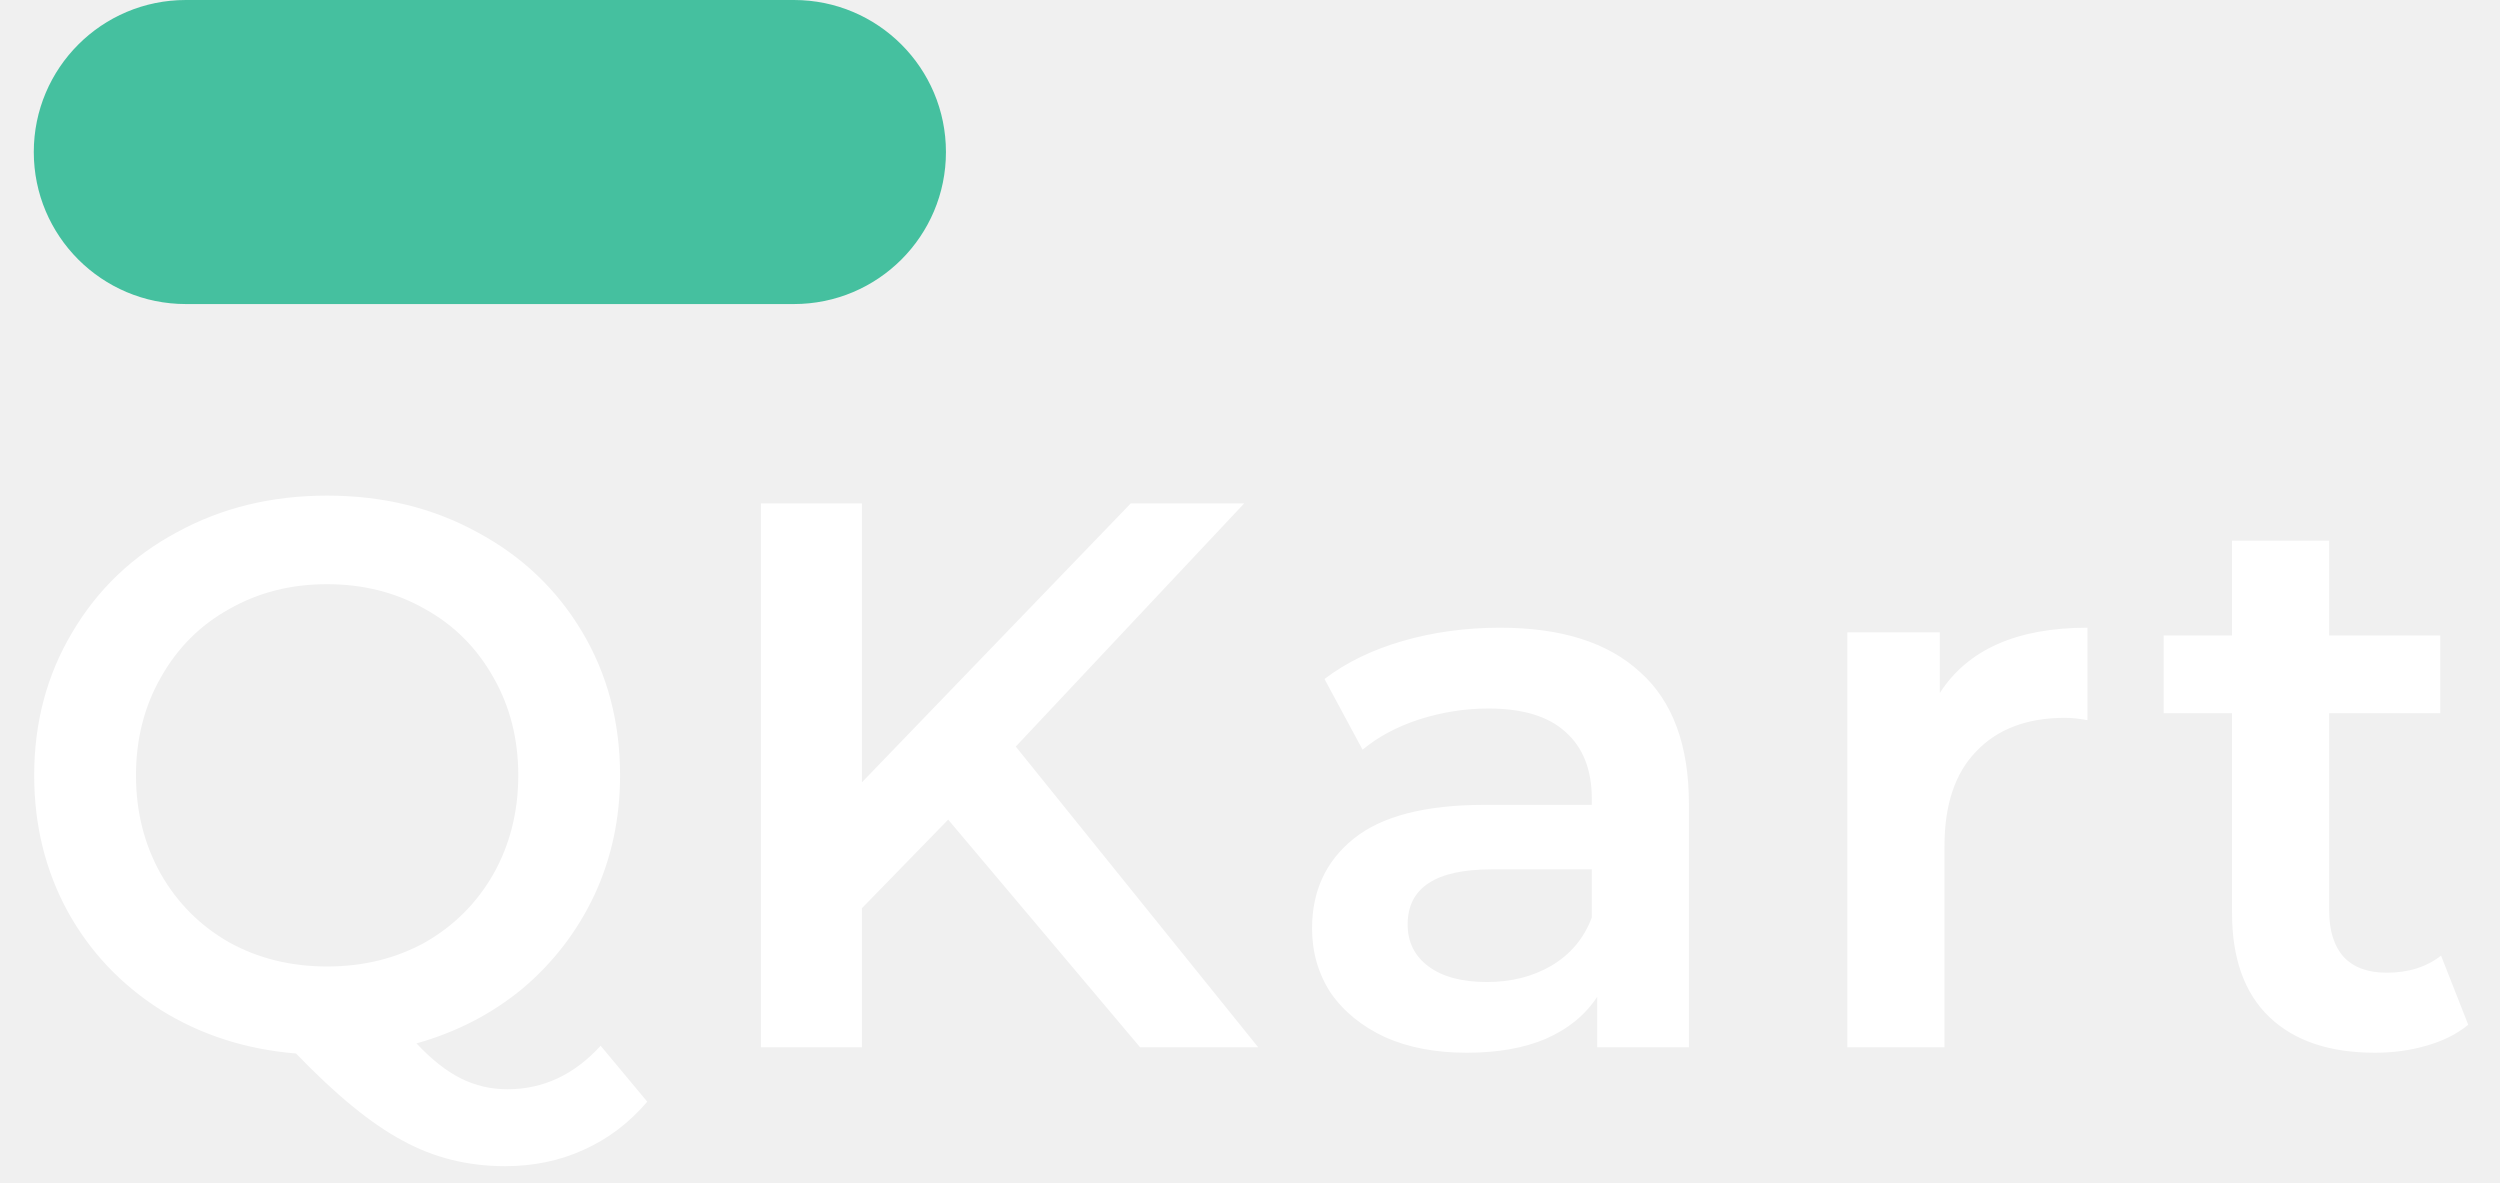
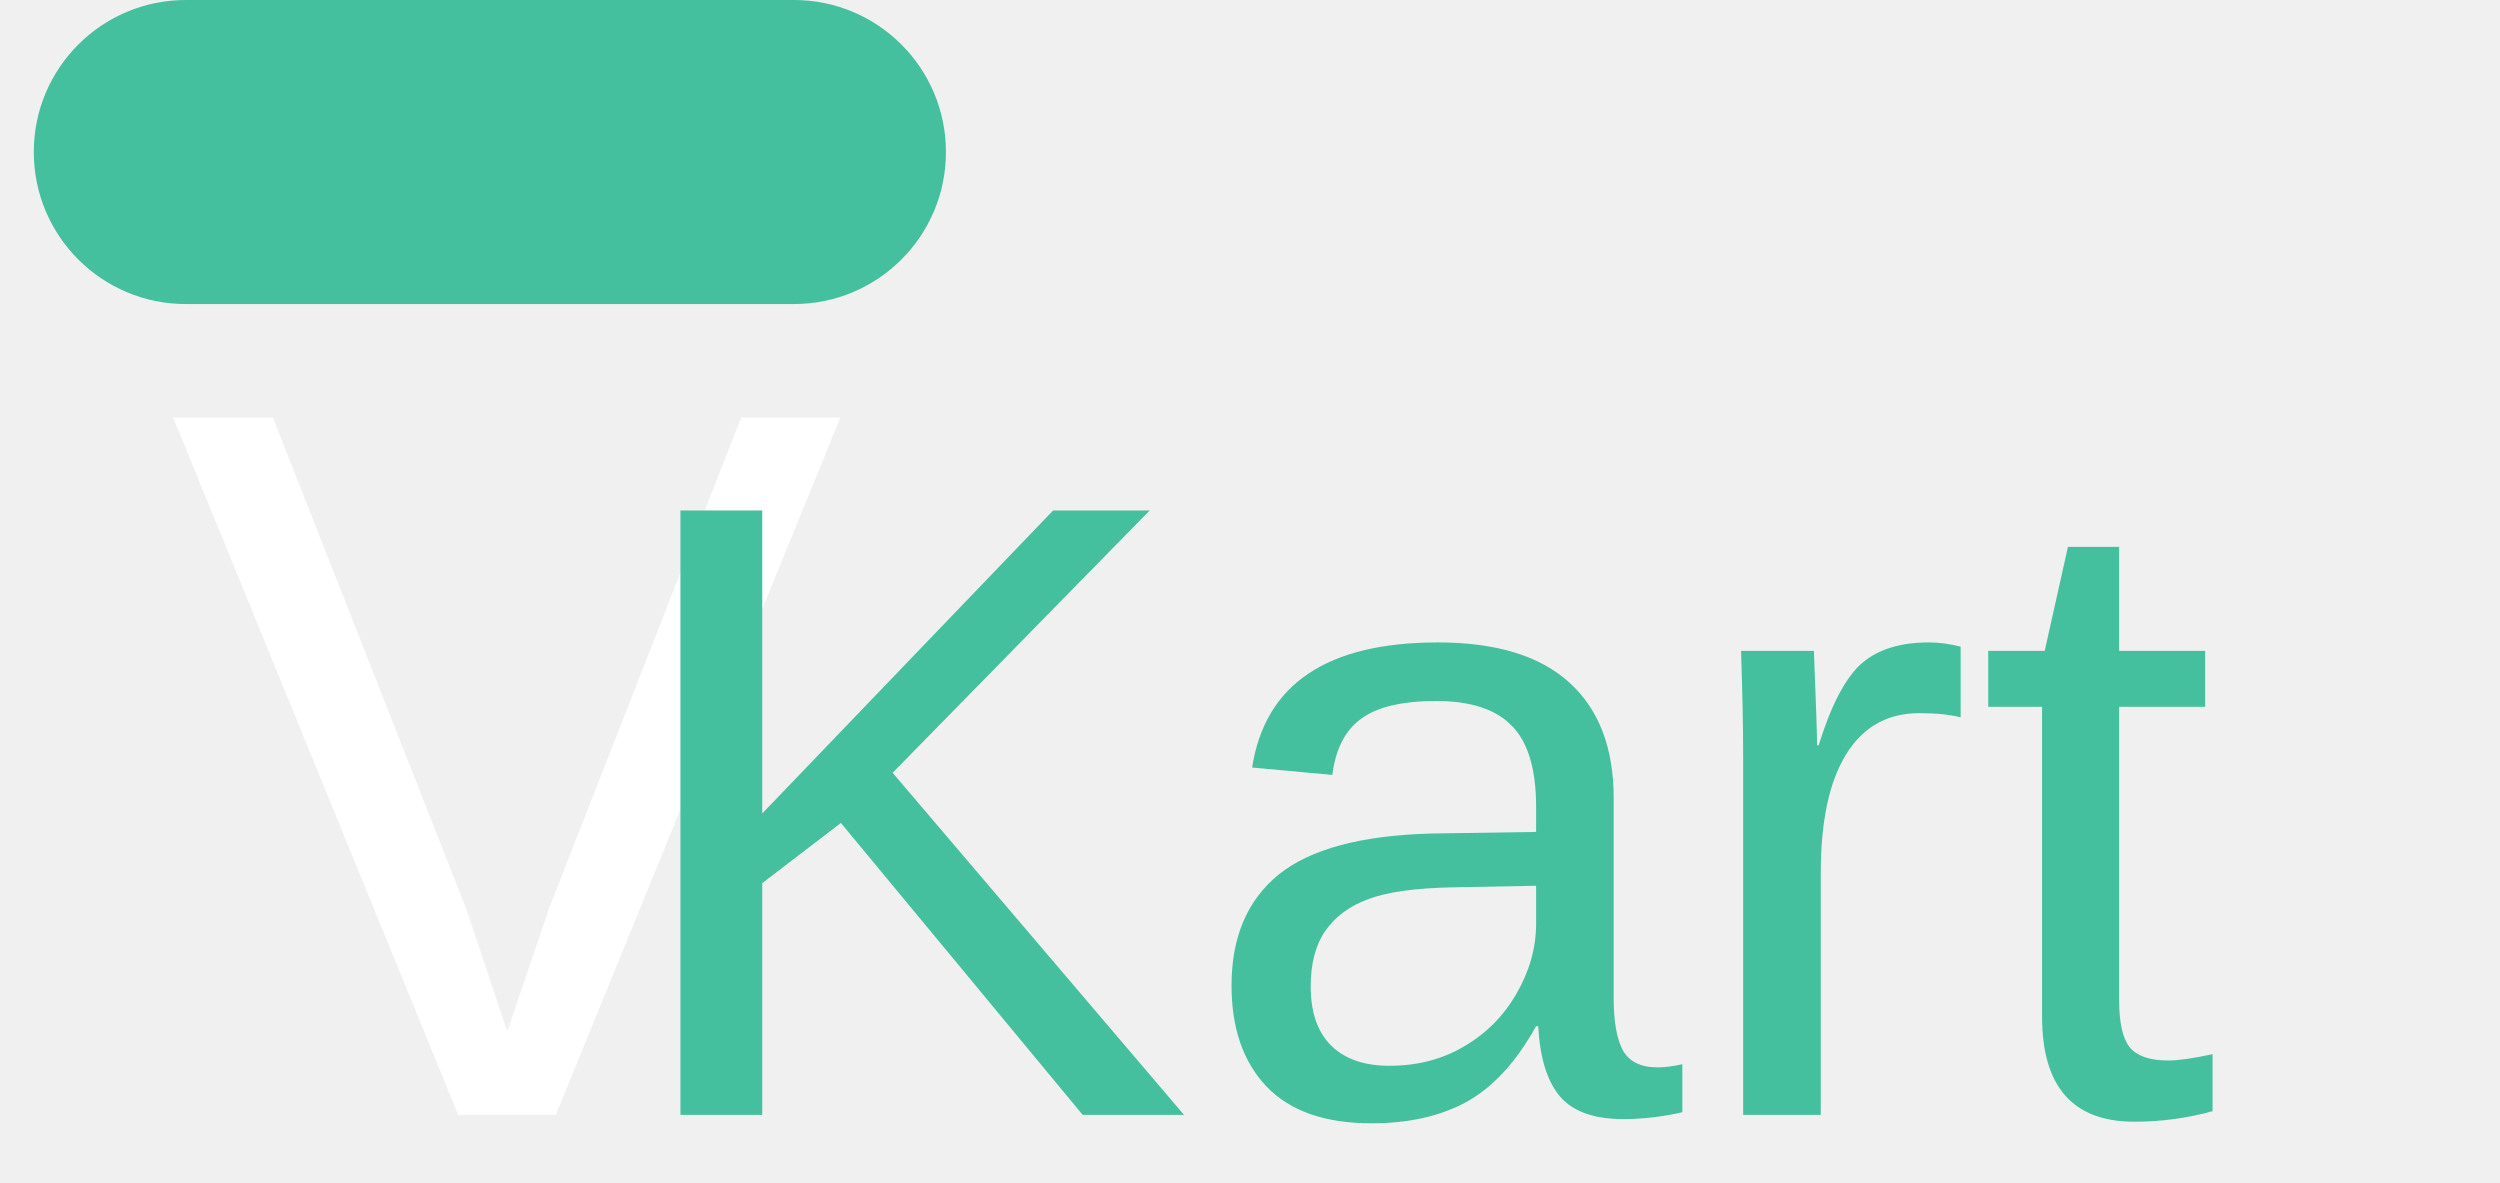
<svg xmlns="http://www.w3.org/2000/svg" width="74" height="35" viewBox="0 0 74 35" fill="none">
  <rect x="1" width="27" height="9" rx="4.5" fill="#45C09F" />
-   <path d="M19.159 32.61C18.622 33.239 17.994 33.714 17.273 34.036C16.568 34.358 15.793 34.519 14.95 34.519C13.846 34.519 12.834 34.266 11.914 33.76C10.994 33.269 9.944 32.411 8.763 31.184C7.276 31.061 5.942 30.632 4.761 29.896C3.58 29.145 2.66 28.171 2.001 26.975C1.342 25.764 1.012 24.422 1.012 22.95C1.012 21.386 1.388 19.975 2.139 18.718C2.89 17.445 3.925 16.456 5.244 15.751C6.563 15.03 8.042 14.67 9.683 14.67C11.324 14.67 12.803 15.03 14.122 15.751C15.441 16.456 16.476 17.438 17.227 18.695C17.978 19.952 18.354 21.371 18.354 22.95C18.354 24.223 18.101 25.403 17.595 26.492C17.089 27.565 16.384 28.485 15.479 29.252C14.574 30.003 13.524 30.548 12.328 30.885C12.773 31.36 13.21 31.705 13.639 31.92C14.068 32.135 14.528 32.242 15.019 32.242C16.077 32.242 16.997 31.813 17.779 30.954L19.159 32.61ZM4.025 22.95C4.025 24.023 4.27 24.997 4.761 25.871C5.252 26.73 5.926 27.404 6.785 27.895C7.644 28.37 8.61 28.608 9.683 28.608C10.756 28.608 11.722 28.37 12.581 27.895C13.44 27.404 14.114 26.73 14.605 25.871C15.096 24.997 15.341 24.023 15.341 22.95C15.341 21.877 15.096 20.911 14.605 20.052C14.114 19.178 13.44 18.503 12.581 18.028C11.722 17.537 10.756 17.292 9.683 17.292C8.61 17.292 7.644 17.537 6.785 18.028C5.926 18.503 5.252 19.178 4.761 20.052C4.27 20.911 4.025 21.877 4.025 22.95ZM28.066 24.261L25.513 26.883V31H22.523V14.9H25.513V23.157L33.471 14.9H36.829L30.067 22.099L37.243 31H33.747L28.066 24.261ZM44.403 18.58C46.212 18.58 47.593 19.017 48.543 19.891C49.509 20.75 49.992 22.053 49.992 23.801V31H47.278V29.505C46.925 30.042 46.419 30.456 45.76 30.747C45.116 31.023 44.334 31.161 43.414 31.161C42.494 31.161 41.689 31.008 40.999 30.701C40.309 30.379 39.773 29.942 39.389 29.39C39.021 28.823 38.837 28.186 38.837 27.481C38.837 26.377 39.243 25.495 40.056 24.836C40.884 24.161 42.18 23.824 43.943 23.824H47.117V23.64C47.117 22.781 46.856 22.122 46.335 21.662C45.829 21.202 45.07 20.972 44.058 20.972C43.368 20.972 42.686 21.079 42.011 21.294C41.352 21.509 40.792 21.808 40.332 22.191L39.205 20.098C39.849 19.607 40.623 19.232 41.528 18.971C42.433 18.71 43.391 18.58 44.403 18.58ZM44.012 29.068C44.733 29.068 45.369 28.907 45.921 28.585C46.489 28.248 46.887 27.772 47.117 27.159V25.733H44.15C42.494 25.733 41.666 26.277 41.666 27.366C41.666 27.887 41.873 28.301 42.287 28.608C42.701 28.915 43.276 29.068 44.012 29.068ZM57.419 20.512C58.247 19.224 59.704 18.58 61.789 18.58V21.317C61.544 21.271 61.321 21.248 61.122 21.248C60.003 21.248 59.129 21.578 58.5 22.237C57.871 22.881 57.557 23.816 57.557 25.043V31H54.682V18.718H57.419V20.512ZM73.06 30.333C72.723 30.609 72.309 30.816 71.818 30.954C71.343 31.092 70.837 31.161 70.3 31.161C68.951 31.161 67.908 30.808 67.172 30.103C66.436 29.398 66.068 28.37 66.068 27.021V21.11H64.044V18.81H66.068V16.004H68.943V18.81H72.232V21.11H68.943V26.952C68.943 27.55 69.089 28.01 69.38 28.332C69.671 28.639 70.093 28.792 70.645 28.792C71.289 28.792 71.826 28.623 72.255 28.286L73.06 30.333Z" fill="white" />
+   <text x="5" y="33" fill="white" font-size="30" font-family="Arial">V</text>
+   <text x="18" y="33" fill="#45C09F" font-size="26" font-family="Arial">Kart</text>
</svg>
